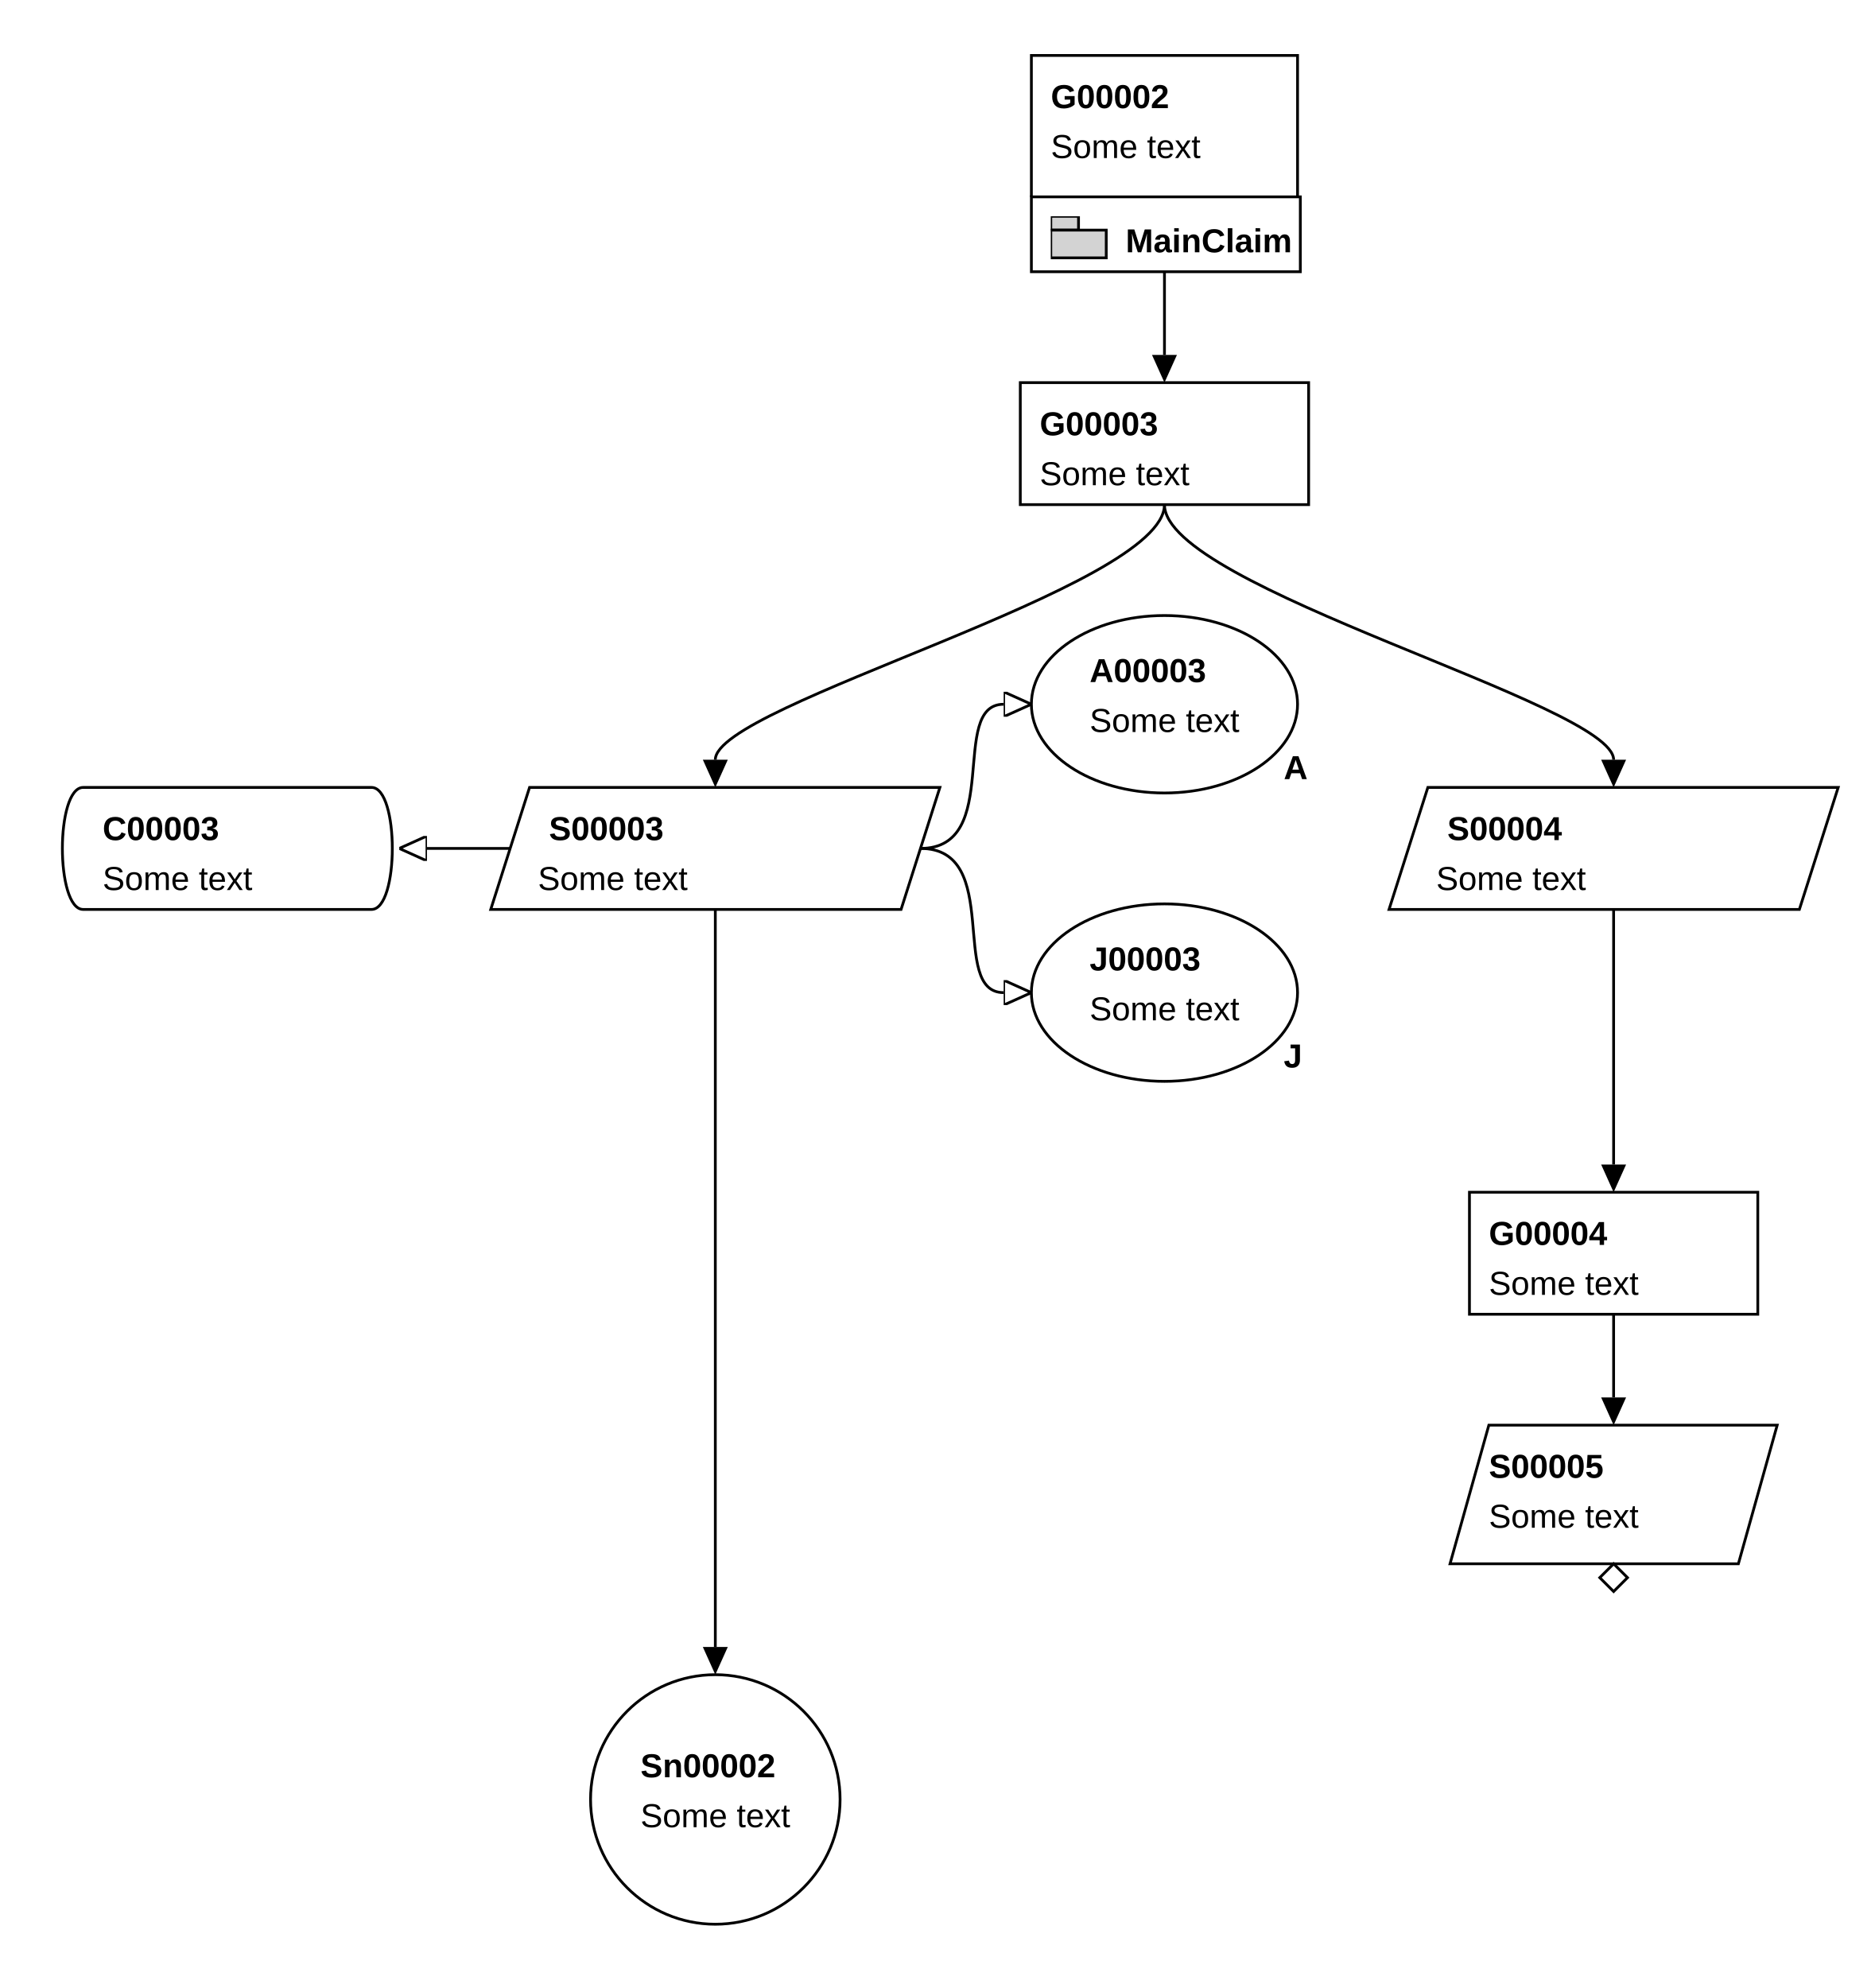
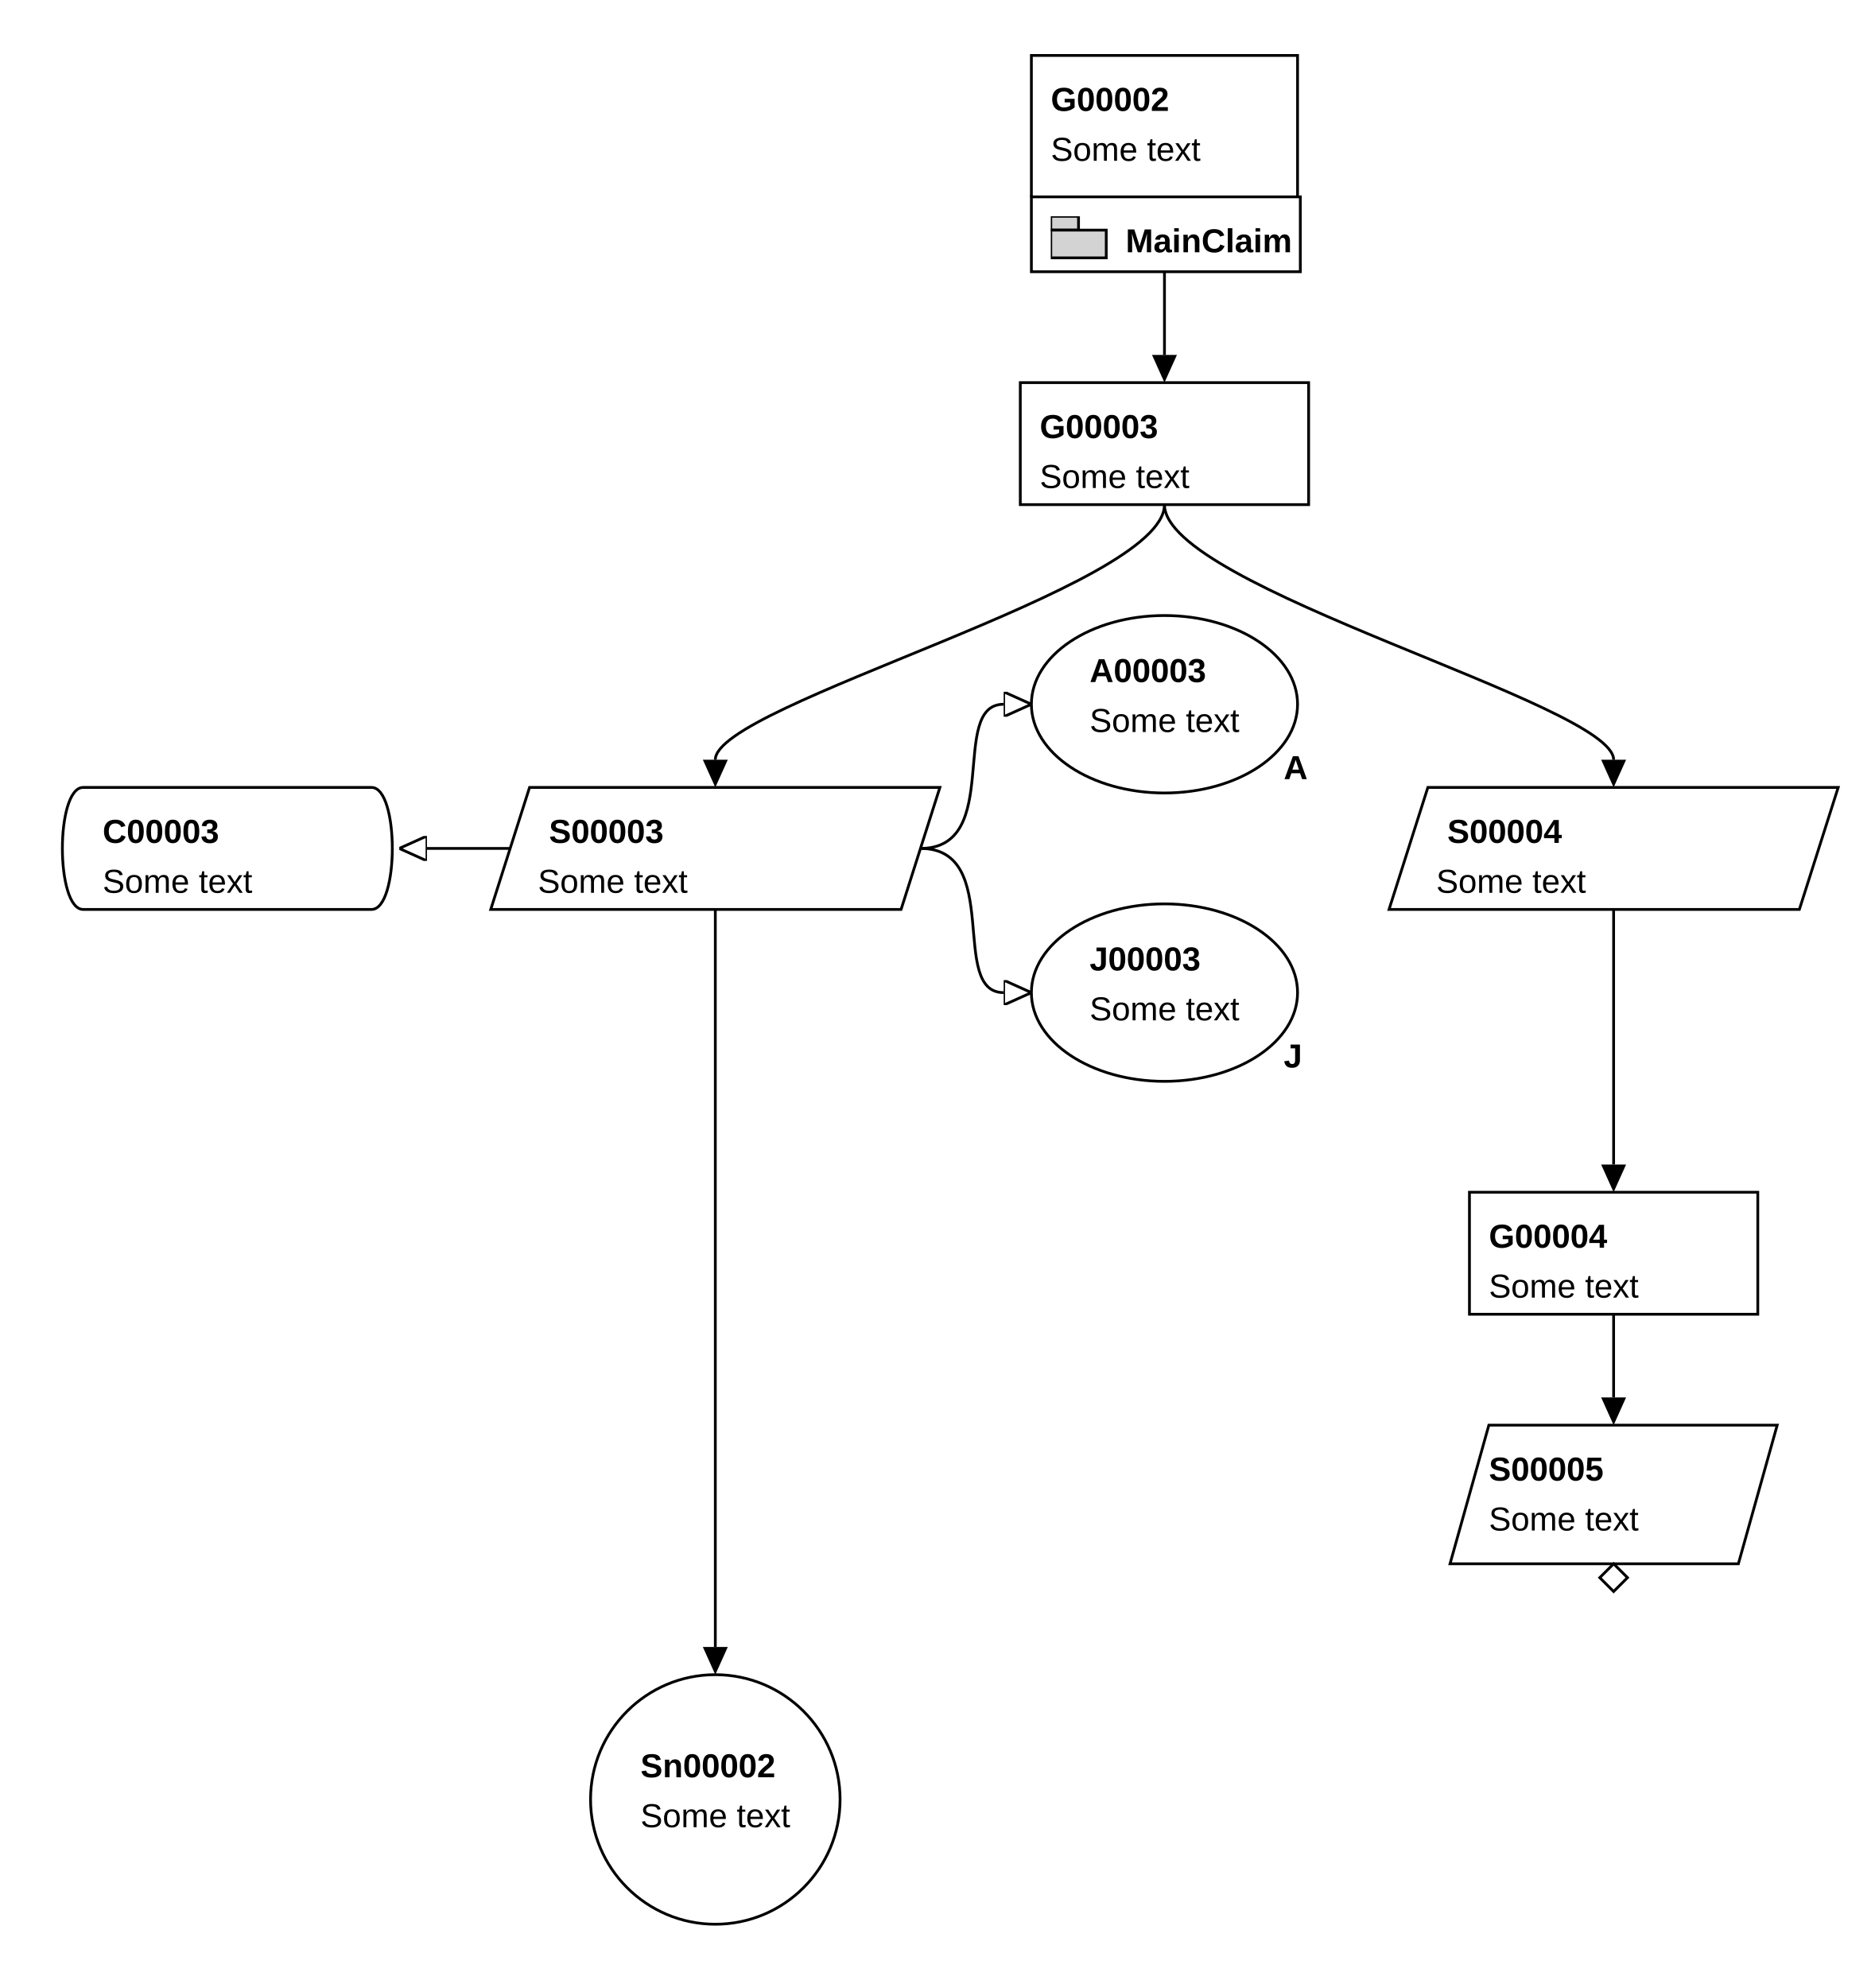
<svg xmlns="http://www.w3.org/2000/svg" class="gsndiagram" viewBox="0 0 676 717">
  <defs>
    <marker id="supportedby_arrow" markerHeight="9" markerUnits="userSpaceOnUse" markerWidth="10" orient="auto-start-reverse" refX="0" refY="4.5">
      <polyline fill="black" points="0 0, 10 4.5, 0 9" />
    </marker>
    <marker id="incontextof_arrow" markerHeight="9" markerUnits="userSpaceOnUse" markerWidth="10" orient="auto-start-reverse" refX="0" refY="4.5">
      <polyline fill-opacity="0" points="0 0, 10 4.5, 0 9, 0 0" stroke="black" stroke-width="1" />
    </marker>
    <symbol id="module_icon">
      <rect fill="lightgrey" height="5" stroke="black" stroke-width="1" width="10" x="0" y="0" />
      <rect fill="lightgrey" height="10" stroke="black" stroke-width="1" width="20" x="0" y="5" />
    </symbol>
  </defs>
  <a href="issue433_1.svg#node_g00002">
    <g class="gsn_module_mainclaim gsnelem gsnawaygoal" id="node_g00002">
      <path class="border" d="M372,71 V20 H468 V71" fill-opacity="0" stroke="black" stroke-width="1" />
-       <text font-family="Arial" font-size="12" font-weight="bold" x="379" y="39">G00002</text>
-       <text font-family="Arial" font-size="12" x="379" y="57">Some text</text>
+       <text font-family="Liberation Sans, Arial, sans-serif" font-size="12px" font-weight="bold" x="379" y="40">G00002</text>
+       <text font-family="Liberation Sans, Arial, sans-serif" font-size="12px" x="379" y="58">Some text</text>
      <a href="issue433_1.svg#node_g00002">
        <path class="border" d="M372,71 h97 v27 h-97 z" fill-opacity="0" stroke="black" stroke-width="1" />
-         <text font-family="Arial" font-size="12" font-weight="bold" x="406" y="91">MainClaim</text>
+         <text font-family="Liberation Sans, Arial, sans-serif" font-size="12px" font-weight="bold" x="406" y="91">MainClaim</text>
      </a>
      <use href="#module_icon" x="379" y="78" />
    </g>
  </a>
  <g class="gsn_module_claimhazard gsnelem gsngoal" id="node_g00003">
    <path class="border" d="M368,138 L472,138 L472,182 L368,182 z" fill-opacity="0" stroke="black" stroke-width="1" />
-     <text font-family="Arial" font-size="12" font-weight="bold" x="375" y="157">G00003</text>
-     <text font-family="Arial" font-size="12" x="375" y="175">Some text</text>
+     <text font-family="Liberation Sans, Arial, sans-serif" font-size="12px" font-weight="bold" x="375" y="158">G00003</text>
+     <text font-family="Liberation Sans, Arial, sans-serif" font-size="12px" x="375" y="176">Some text</text>
  </g>
  <g class="gsn_module_claimhazard gsnelem gsnctxt" id="node_c00003">
    <path class="border" d="M30,284 L134,284 C144,284,144,328,134,328 L30,328 C20,328,20,284,30,284" fill-opacity="0" stroke="black" stroke-width="1" />
-     <text font-family="Arial" font-size="12" font-weight="bold" x="37" y="303">C00003</text>
-     <text font-family="Arial" font-size="12" x="37" y="321">Some text</text>
+     <text font-family="Liberation Sans, Arial, sans-serif" font-size="12px" font-weight="bold" x="37" y="304">C00003</text>
+     <text font-family="Liberation Sans, Arial, sans-serif" font-size="12px" x="37" y="322">Some text</text>
  </g>
  <g class="gsn_module_claimhazard gsnelem gsnstgy" id="node_s00003">
    <path class="border" d="M191,284 L339,284 L325,328 L177,328 z" fill-opacity="0" stroke="black" stroke-width="1" />
-     <text font-family="Arial" font-size="12" font-weight="bold" x="198" y="303">S00003</text>
-     <text font-family="Arial" font-size="12" x="194" y="321">Some text</text>
+     <text font-family="Liberation Sans, Arial, sans-serif" font-size="12px" font-weight="bold" x="198" y="304">S00003</text>
+     <text font-family="Liberation Sans, Arial, sans-serif" font-size="12px" x="194" y="322">Some text</text>
  </g>
  <g class="gsn_module_claimhazard gsnelem gsnasmp" id="node_a00003">
    <path class="border" d="M372,254 a48,32,0,1,0,96,0 a48,32,0,1,0,-96,0 z" fill-opacity="0" stroke="black" stroke-width="1" />
-     <text font-family="Arial" font-size="12" font-weight="bold" x="393" y="246">A00003</text>
-     <text font-family="Arial" font-size="12" x="393" y="264">Some text</text>
-     <text font-family="Arial" font-size="12" font-weight="bold" x="463" y="281">A</text>
+     <text font-family="Liberation Sans, Arial, sans-serif" font-size="12px" font-weight="bold" x="393" y="246">A00003</text>
+     <text font-family="Liberation Sans, Arial, sans-serif" font-size="12px" x="393" y="264">Some text</text>
+     <text font-family="Liberation Sans, Arial, sans-serif" font-size="12px" font-weight="bold" x="463" y="281">A</text>
  </g>
  <g class="gsn_module_claimhazard gsnelem gsnjust" id="node_j00003">
    <path class="border" d="M372,358 a48,32,0,1,0,96,0 a48,32,0,1,0,-96,0 z" fill-opacity="0" stroke="black" stroke-width="1" />
-     <text font-family="Arial" font-size="12" font-weight="bold" x="393" y="350">J00003</text>
-     <text font-family="Arial" font-size="12" x="393" y="368">Some text</text>
-     <text font-family="Arial" font-size="12" font-weight="bold" x="463" y="385">J</text>
+     <text font-family="Liberation Sans, Arial, sans-serif" font-size="12px" font-weight="bold" x="393" y="350">J00003</text>
+     <text font-family="Liberation Sans, Arial, sans-serif" font-size="12px" x="393" y="368">Some text</text>
+     <text font-family="Liberation Sans, Arial, sans-serif" font-size="12px" font-weight="bold" x="463" y="385">J</text>
  </g>
  <g class="gsn_module_claimhazard gsnelem gsnstgy" id="node_s00004">
    <path class="border" d="M515,284 L663,284 L649,328 L501,328 z" fill-opacity="0" stroke="black" stroke-width="1" />
-     <text font-family="Arial" font-size="12" font-weight="bold" x="522" y="303">S00004</text>
-     <text font-family="Arial" font-size="12" x="518" y="321">Some text</text>
+     <text font-family="Liberation Sans, Arial, sans-serif" font-size="12px" font-weight="bold" x="522" y="304">S00004</text>
+     <text font-family="Liberation Sans, Arial, sans-serif" font-size="12px" x="518" y="322">Some text</text>
  </g>
  <g class="gsn_module_claimhazard gsnelem gsngoal" id="node_g00004">
    <path class="border" d="M530,430 L634,430 L634,474 L530,474 z" fill-opacity="0" stroke="black" stroke-width="1" />
-     <text font-family="Arial" font-size="12" font-weight="bold" x="537" y="449">G00004</text>
-     <text font-family="Arial" font-size="12" x="537" y="467">Some text</text>
+     <text font-family="Liberation Sans, Arial, sans-serif" font-size="12px" font-weight="bold" x="537" y="450">G00004</text>
+     <text font-family="Liberation Sans, Arial, sans-serif" font-size="12px" x="537" y="468">Some text</text>
  </g>
  <g class="gsn_module_claimhazard gsnelem gsnstgy" id="node_s00005">
    <path class="border" d="M537,514 L641,514 L627,564 L523,564 z" fill-opacity="0" stroke="black" stroke-width="1" />
-     <text font-family="Arial" font-size="12" font-weight="bold" x="537" y="533">S00005</text>
-     <text font-family="Arial" font-size="12" x="537" y="551">Some text</text>
+     <text font-family="Liberation Sans, Arial, sans-serif" font-size="12px" font-weight="bold" x="537" y="534">S00005</text>
+     <text font-family="Liberation Sans, Arial, sans-serif" font-size="12px" x="537" y="552">Some text</text>
    <path d="M582,564 l5,5 l-5,5 l-5,-5 z" fill-opacity="0" stroke="black" stroke-width="1" />
  </g>
  <g class="gsn_module_claimhazard gsnelem gsnsltn" id="node_sn00002">
    <path class="border" d="M213,649 a45,45,0,1,0,90,0 a45,45,0,1,0,-90,0 z" fill-opacity="0" stroke="black" stroke-width="1" />
-     <text font-family="Arial" font-size="12" font-weight="bold" x="231" y="641">Sn00002</text>
-     <text font-family="Arial" font-size="12" x="231" y="659">Some text</text>
+     <text font-family="Liberation Sans, Arial, sans-serif" font-size="12px" font-weight="bold" x="231" y="641">Sn00002</text>
+     <text font-family="Liberation Sans, Arial, sans-serif" font-size="12px" x="231" y="659">Some text</text>
  </g>
  <path class="gsnedge gsninspby" d="M420,98 C420,128,420,108,420,128" fill-opacity="0" marker-end="url(#supportedby_arrow)" stroke="black" stroke-width="1" />
  <path class="gsnedge gsninspby" d="M420,182 C420,212,258,254,258,274" fill-opacity="0" marker-end="url(#supportedby_arrow)" stroke="black" stroke-width="1" />
  <path class="gsnedge gsninspby" d="M420,182 C420,212,582,254,582,274" fill-opacity="0" marker-end="url(#supportedby_arrow)" stroke="black" stroke-width="1" />
  <path class="gsnedge gsninspby" d="M582,474 C582,504,582,484,582,504" fill-opacity="0" marker-end="url(#supportedby_arrow)" stroke="black" stroke-width="1" />
  <path class="gsnedge gsninctxt" d="M332,306 C362,306,342,254,362,254" fill-opacity="0" marker-end="url(#incontextof_arrow)" stroke="black" stroke-width="1" />
  <path class="gsnedge gsninctxt" d="M184,306 C154,306,174,306,154,306" fill-opacity="0" marker-end="url(#incontextof_arrow)" stroke="black" stroke-width="1" />
  <path class="gsnedge gsninctxt" d="M332,306 C362,306,342,358,362,358" fill-opacity="0" marker-end="url(#incontextof_arrow)" stroke="black" stroke-width="1" />
  <path class="gsnedge gsninspby" d="M258,328 C258,358,258,574,258,594" fill-opacity="0" marker-end="url(#supportedby_arrow)" stroke="black" stroke-width="1" />
  <path class="gsnedge gsninspby" d="M582,328 C582,358,582,400,582,420" fill-opacity="0" marker-end="url(#supportedby_arrow)" stroke="black" stroke-width="1" />
</svg>
